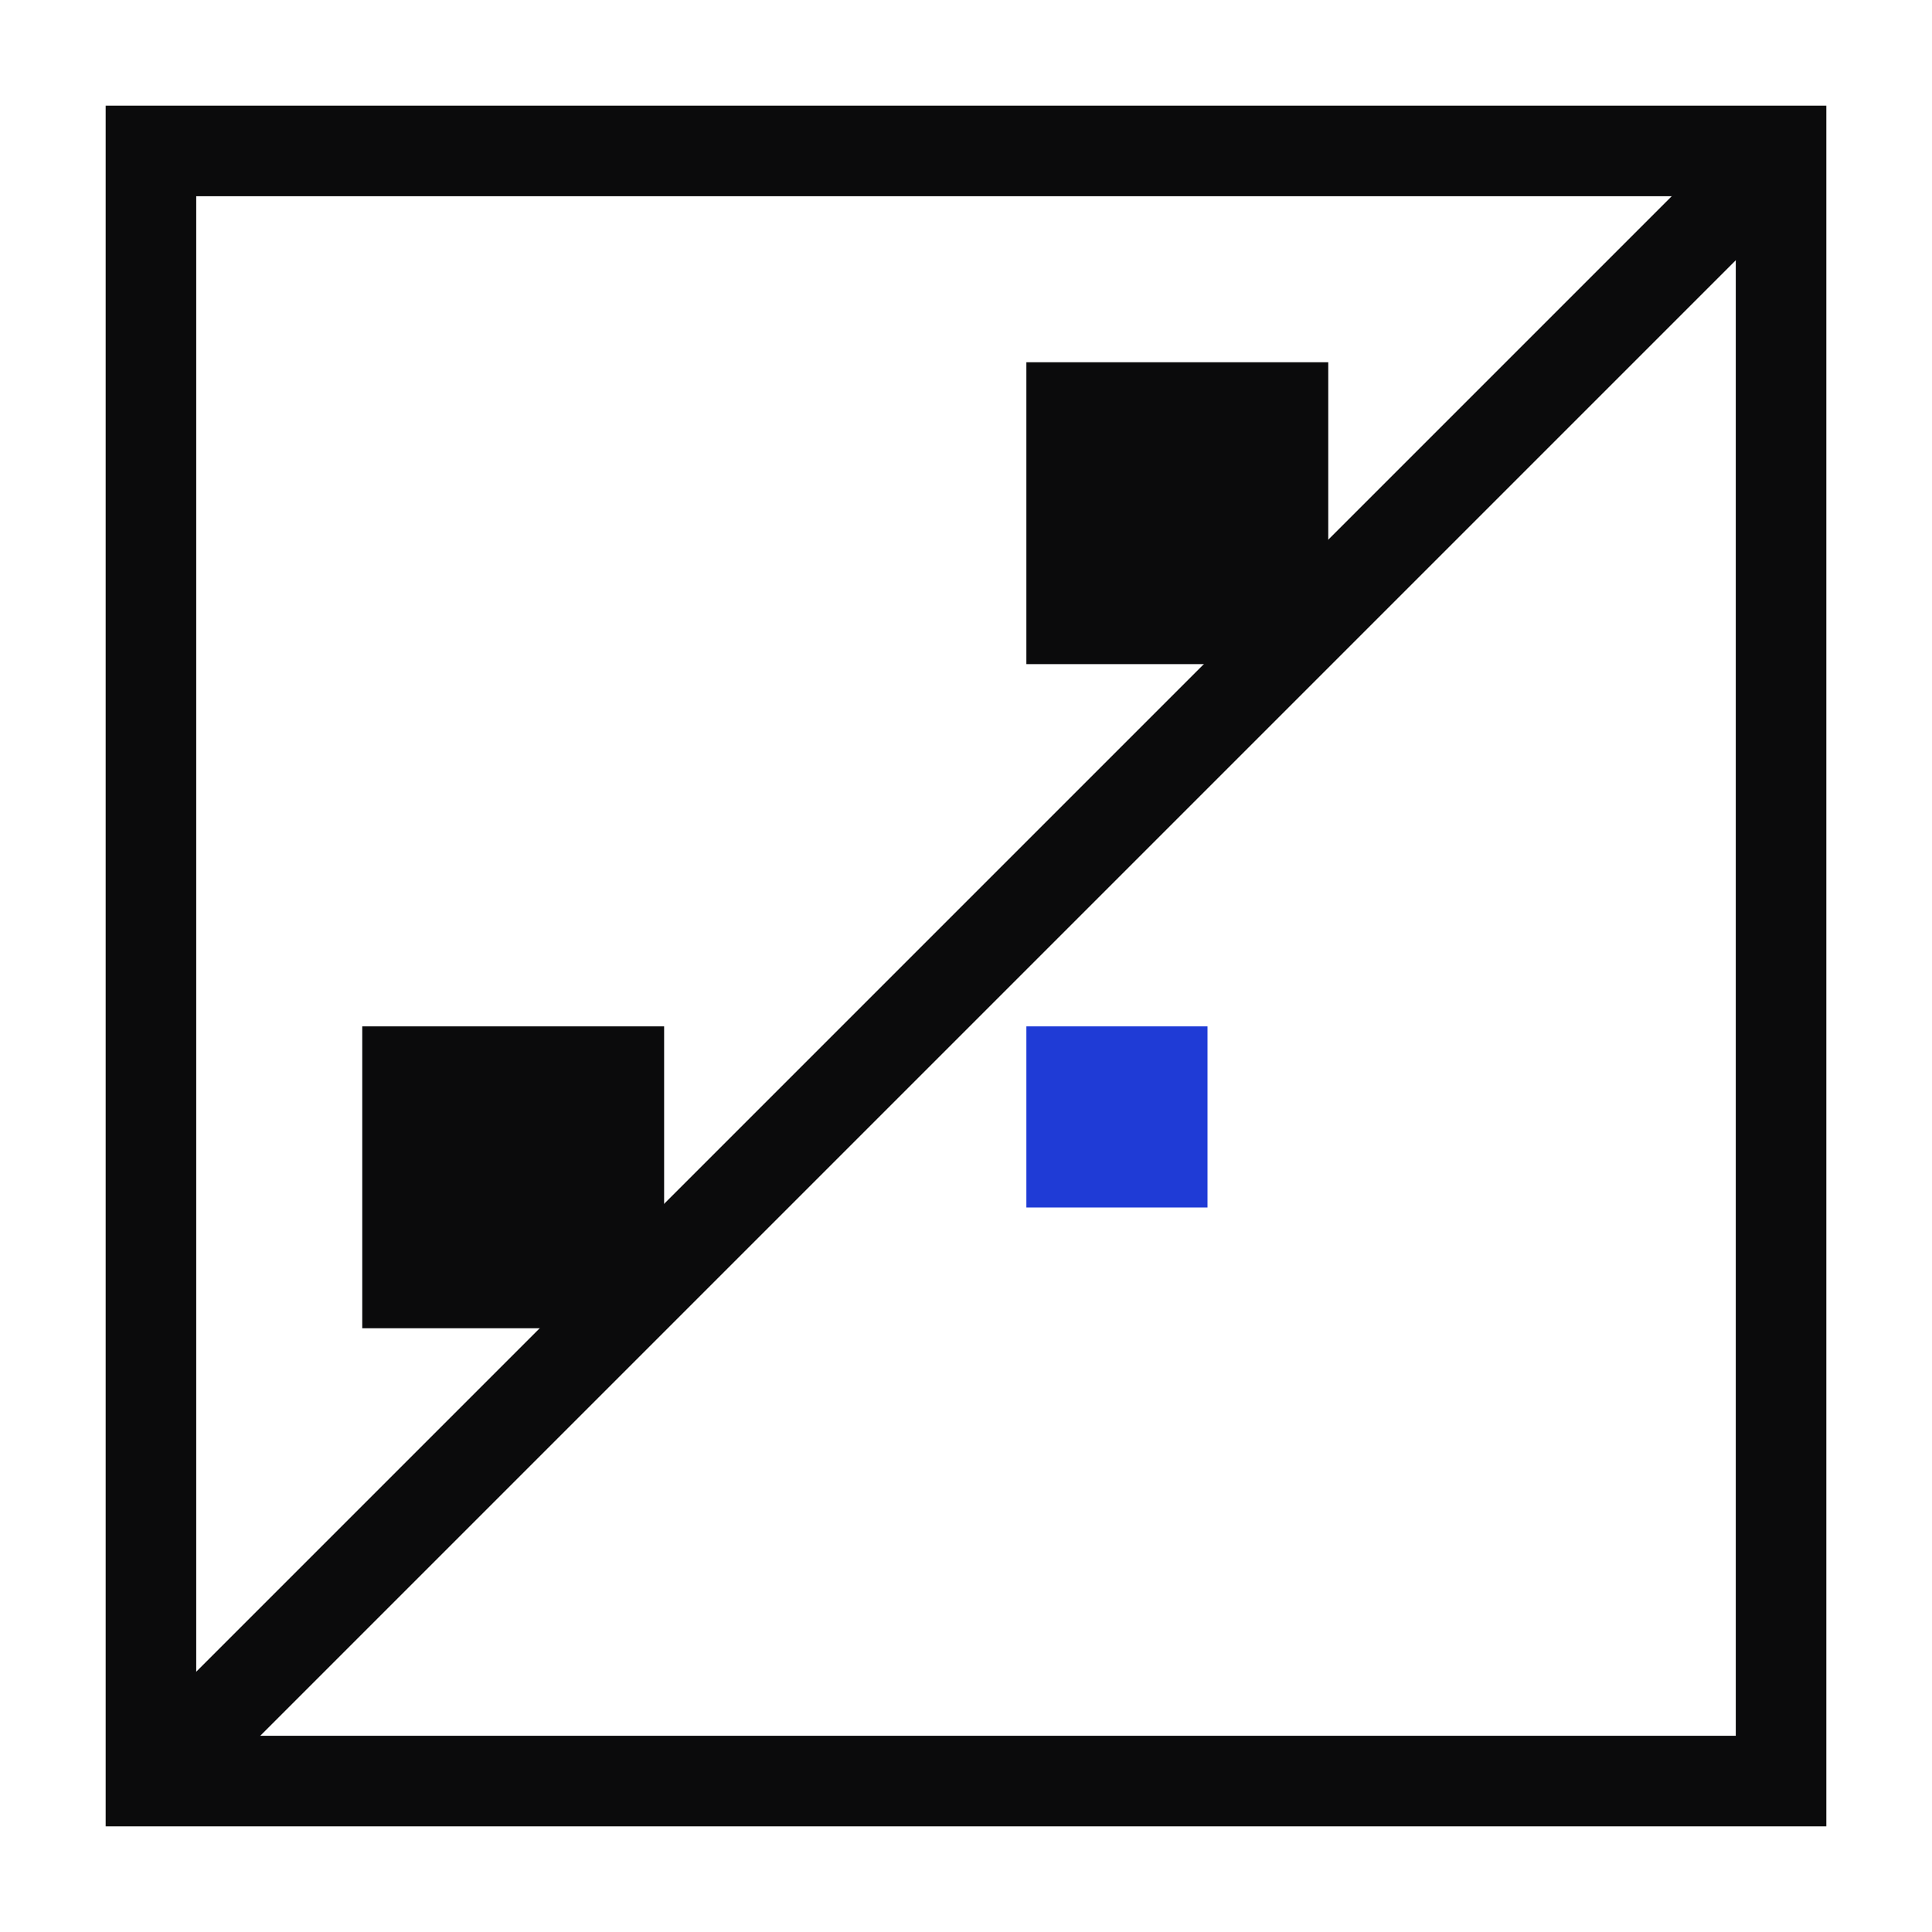
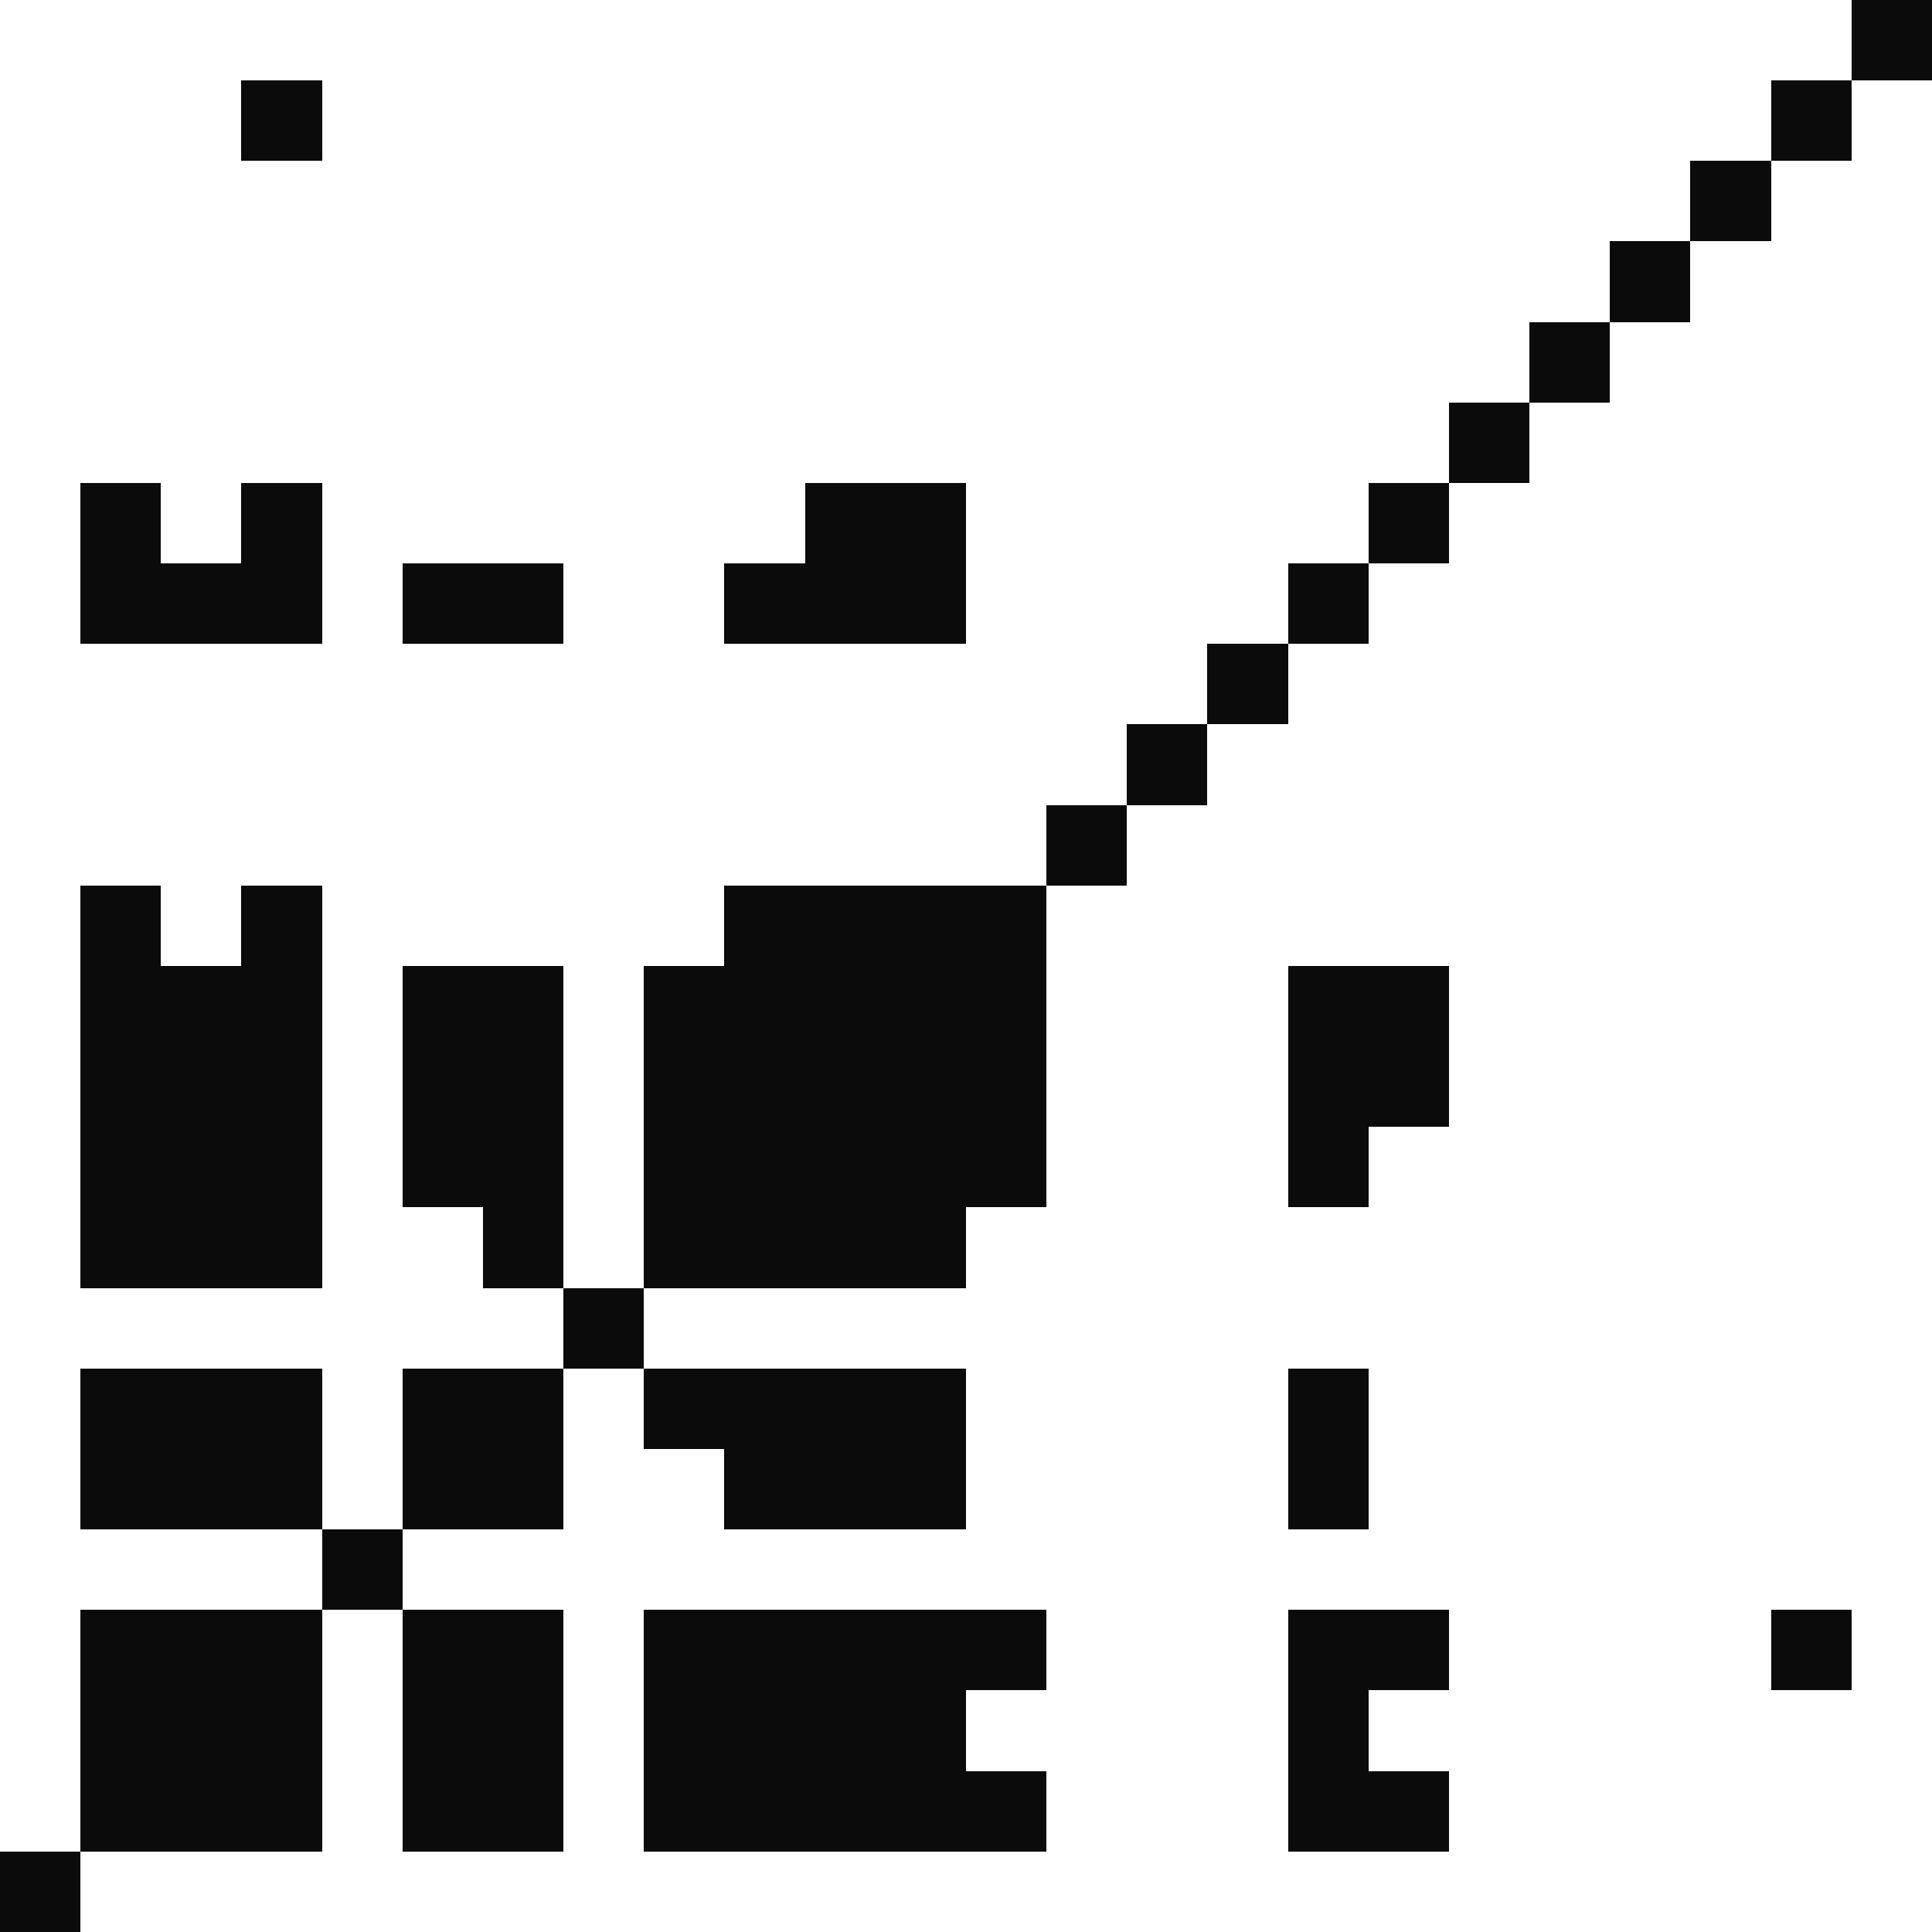
- <svg xmlns="http://www.w3.org/2000/svg" viewBox="0 0 32 32">
-   <rect width="32" height="32" fill="#ffffff" />
-   <rect x="2.5" y="2.5" width="27" height="27" fill="none" stroke="#0b0b0c" stroke-width="1.5" />
-   <path d="M3 29 29 3" stroke="#0b0b0c" stroke-width="1.5" />
-   <rect x="6" y="17" width="5" height="5" fill="#0b0b0c" />
-   <rect x="17" y="6" width="5" height="5" fill="#0b0b0c" />
-   <rect x="17" y="17" width="3" height="3" fill="#1f3bd6" />
+ <svg xmlns="http://www.w3.org/2000/svg" viewBox="0 0 24 24" shape-rendering="crispEdges">
+   <rect width="24" height="24" fill="#ffffff" />
+   <path fill="#0b0b0c" d="M23 0h1v1h-1zM3 1h1v1h-1zM22 1h1v1h-1zM21 2h1v1h-1zM20 3h1v1h-1zM19 4h1v1h-1zM18 5h1v1h-1zM1 6h1v1h-1zM3 6h1v1h-1zM10 6h1v1h-1zM11 6h1v1h-1zM17 6h1v1h-1zM1 7h1v1h-1zM2 7h1v1h-1zM3 7h1v1h-1zM5 7h1v1h-1zM6 7h1v1h-1zM9 7h1v1h-1zM10 7h1v1h-1zM11 7h1v1h-1zM16 7h1v1h-1zM15 8h1v1h-1zM14 9h1v1h-1zM13 10h1v1h-1zM1 11h1v1h-1zM3 11h1v1h-1zM9 11h1v1h-1zM10 11h1v1h-1zM11 11h1v1h-1zM12 11h1v1h-1zM1 12h1v1h-1zM2 12h1v1h-1zM3 12h1v1h-1zM5 12h1v1h-1zM6 12h1v1h-1zM8 12h1v1h-1zM9 12h1v1h-1zM10 12h1v1h-1zM11 12h1v1h-1zM12 12h1v1h-1zM16 12h1v1h-1zM17 12h1v1h-1zM1 13h1v1h-1zM2 13h1v1h-1zM3 13h1v1h-1zM5 13h1v1h-1zM6 13h1v1h-1zM8 13h1v1h-1zM9 13h1v1h-1zM10 13h1v1h-1zM11 13h1v1h-1zM12 13h1v1h-1zM16 13h1v1h-1zM17 13h1v1h-1zM1 14h1v1h-1zM2 14h1v1h-1zM3 14h1v1h-1zM5 14h1v1h-1zM6 14h1v1h-1zM8 14h1v1h-1zM9 14h1v1h-1zM10 14h1v1h-1zM11 14h1v1h-1zM12 14h1v1h-1zM16 14h1v1h-1zM1 15h1v1h-1zM2 15h1v1h-1zM3 15h1v1h-1zM6 15h1v1h-1zM8 15h1v1h-1zM9 15h1v1h-1zM10 15h1v1h-1zM11 15h1v1h-1zM7 16h1v1h-1zM1 17h1v1h-1zM2 17h1v1h-1zM3 17h1v1h-1zM5 17h1v1h-1zM6 17h1v1h-1zM8 17h1v1h-1zM9 17h1v1h-1zM10 17h1v1h-1zM11 17h1v1h-1zM16 17h1v1h-1zM1 18h1v1h-1zM2 18h1v1h-1zM3 18h1v1h-1zM5 18h1v1h-1zM6 18h1v1h-1zM9 18h1v1h-1zM10 18h1v1h-1zM11 18h1v1h-1zM16 18h1v1h-1zM4 19h1v1h-1zM1 20h1v1h-1zM2 20h1v1h-1zM3 20h1v1h-1zM5 20h1v1h-1zM6 20h1v1h-1zM8 20h1v1h-1zM9 20h1v1h-1zM10 20h1v1h-1zM11 20h1v1h-1zM12 20h1v1h-1zM16 20h1v1h-1zM17 20h1v1h-1zM22 20h1v1h-1zM1 21h1v1h-1zM2 21h1v1h-1zM3 21h1v1h-1zM5 21h1v1h-1zM6 21h1v1h-1zM8 21h1v1h-1zM9 21h1v1h-1zM10 21h1v1h-1zM11 21h1v1h-1zM16 21h1v1h-1zM1 22h1v1h-1zM2 22h1v1h-1zM3 22h1v1h-1zM5 22h1v1h-1zM6 22h1v1h-1zM8 22h1v1h-1zM9 22h1v1h-1zM10 22h1v1h-1zM11 22h1v1h-1zM12 22h1v1h-1zM16 22h1v1h-1zM17 22h1v1h-1zM0 23h1v1h-1z" />
</svg>
